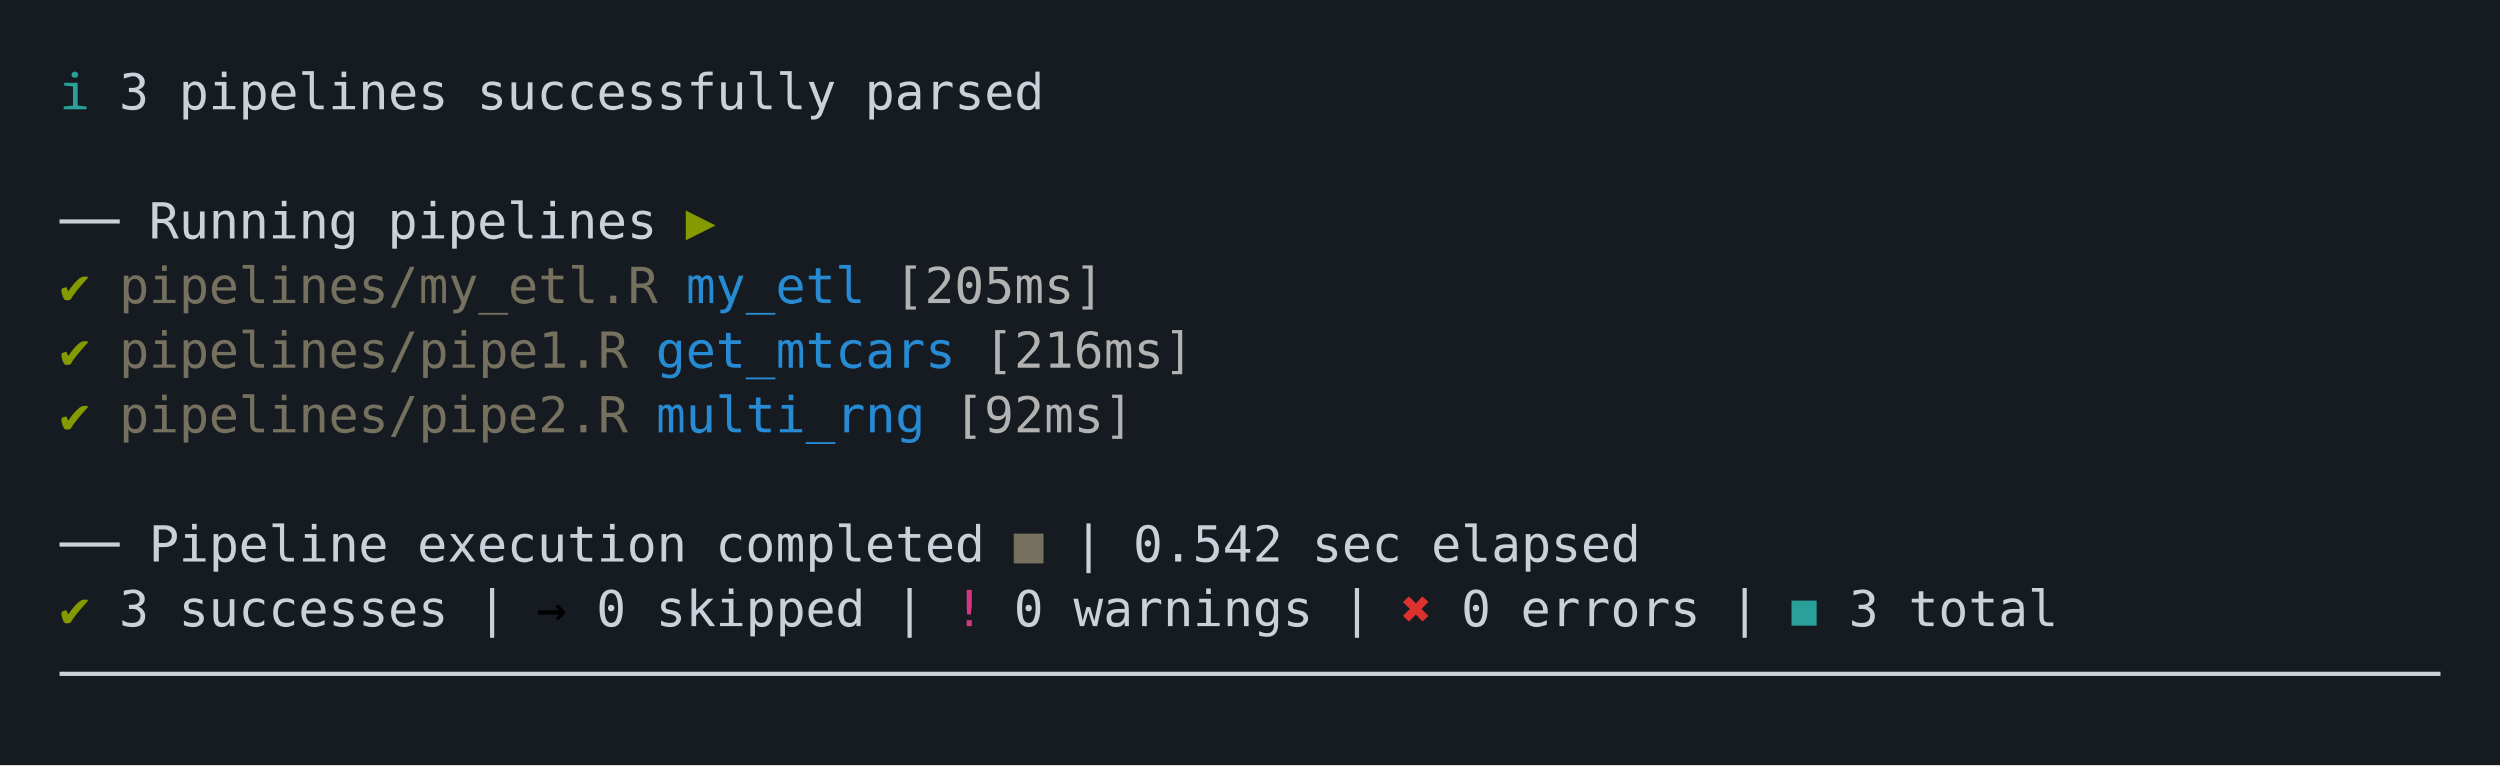
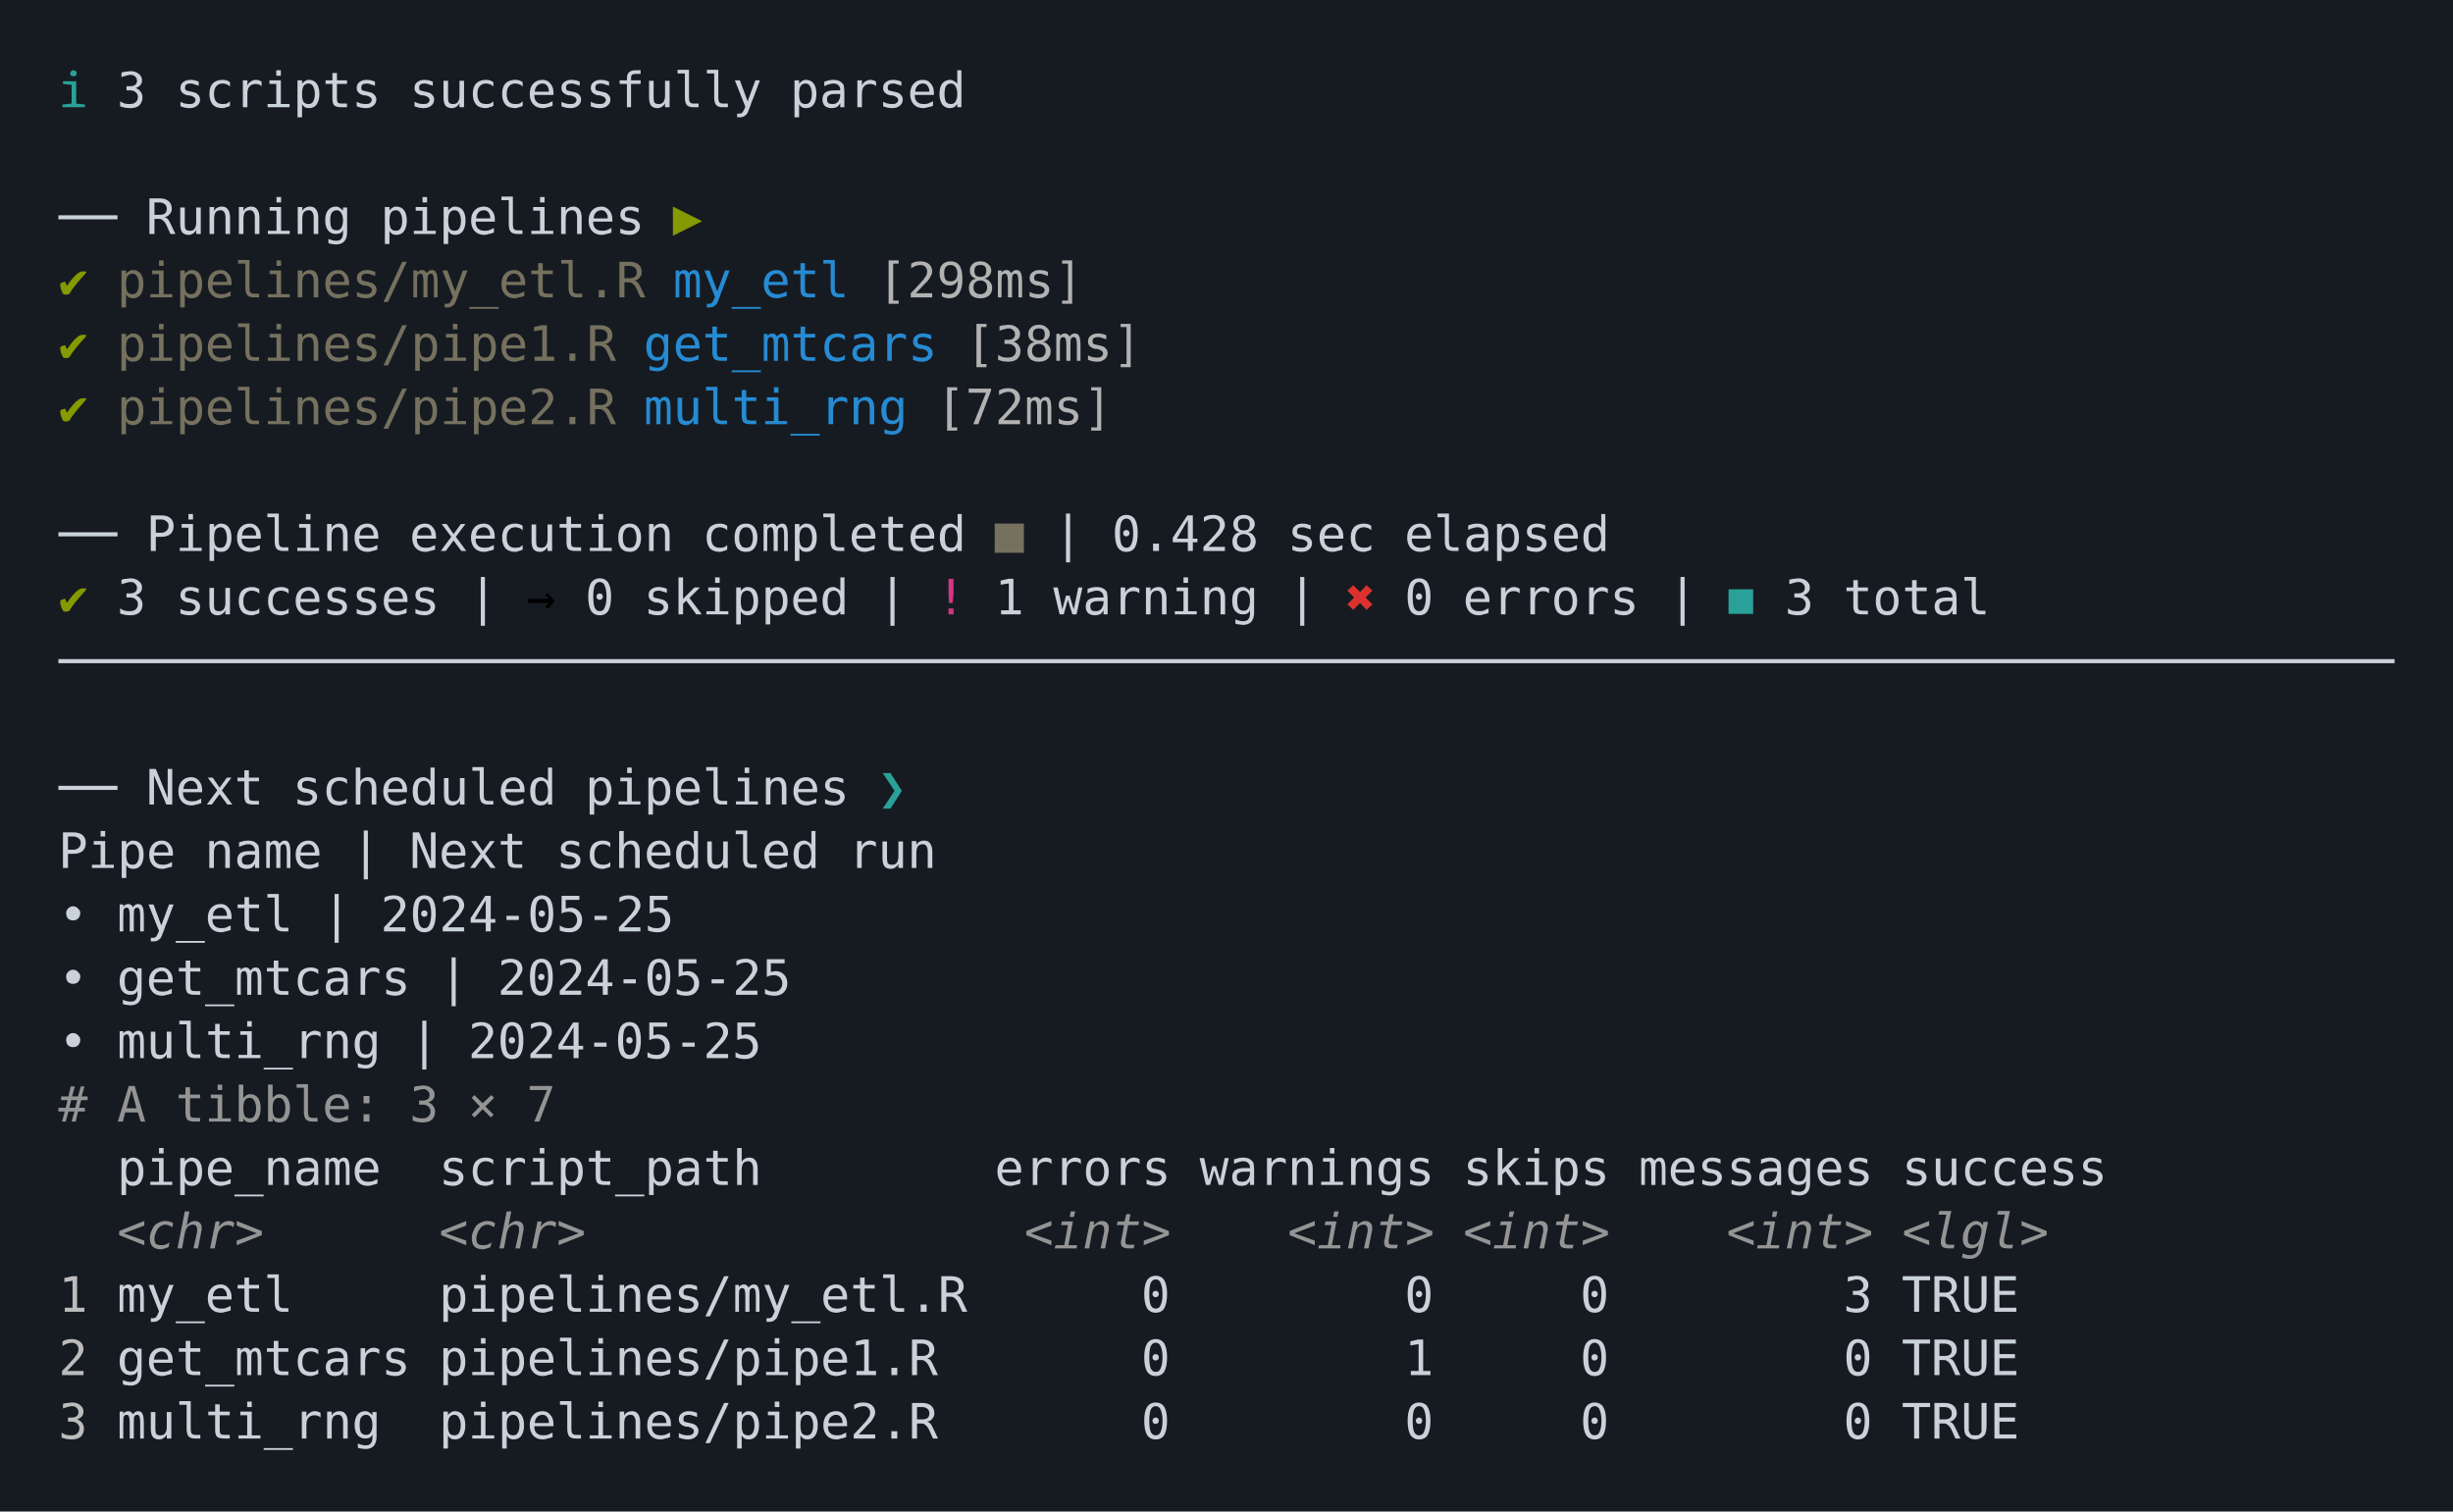
- <svg xmlns="http://www.w3.org/2000/svg" xmlns:xlink="http://www.w3.org/1999/xlink" width="840" height="257.1">
-   <rect width="840" height="257.1" rx="0" ry="0" class="a" />
-   <svg height="217.1" viewBox="0 0 80 21.71" width="800" x="20" y="20">
-     <style>.a{fill:rgb(22,27,34)}.b{font-family:'Fira Code',Monaco,Consolas,Menlo,'Bitstream Vera Sans Mono','Powerline Symbols',monospace}.c{fill:transparent}.d{fill:rgb(42,161,152);white-space:pre}.e{fill:rgb(201,209,217);white-space:pre}.f{fill:rgb(133,153,0);white-space:pre}.g{fill:rgb(117,113,94);white-space:pre}.h{fill:rgb(38,139,210);white-space:pre}.i{fill:rgb(178,178,178);white-space:pre}.j{white-space:pre}.k{fill:rgb(211,54,130);white-space:pre}.l{fill:rgb(220,50,47);white-space:pre}</style>
+ <svg xmlns="http://www.w3.org/2000/svg" xmlns:xlink="http://www.w3.org/1999/xlink" width="840" height="517.62">
+   <rect width="840" height="517.62" rx="0" ry="0" class="a" />
+   <svg height="477.62" viewBox="0 0 80 47.762" width="800" x="20" y="20">
+     <style>.a{fill:rgb(22,27,34)}.b{font-family:'Fira Code',Monaco,Consolas,Menlo,'Bitstream Vera Sans Mono','Powerline Symbols',monospace}.c{fill:transparent}.d{fill:rgb(42,161,152);white-space:pre}.e{fill:rgb(201,209,217);white-space:pre}.f{fill:rgb(133,153,0);white-space:pre}.g{fill:rgb(117,113,94);white-space:pre}.h{fill:rgb(38,139,210);white-space:pre}.i{fill:rgb(178,178,178);white-space:pre}.j{white-space:pre}.k{fill:rgb(211,54,130);white-space:pre}.l{fill:rgb(220,50,47);white-space:pre}.m{fill:rgb(148,148,148);white-space:pre}.n{fill:rgb(148,148,148);font-style:italic;white-space:pre}.o{fill:rgb(188,188,188);white-space:pre}</style>
    <g font-family="'Fira Code',Monaco,Consolas,Menlo,'Bitstream Vera Sans Mono','Powerline Symbols',monospace" font-size="1.67" class="b">
      <defs>
        <symbol id="a">
-           <rect height="10" width="80" x="0" y="0" class="c" />
+           <rect height="22" width="80" x="0" y="0" class="c" />
        </symbol>
      </defs>
-       <rect height="21.71" width="80" class="a" />
+       <rect height="47.762" width="80" class="a" />
      <svg x="0" y="0" width="80">
        <svg x="0">
          <use xlink:href="#a" />
          <text font-size="1.67" x="0" y="1.67" class="d">ℹ</text>
          <text font-size="1.67" x="2.004" y="1.67" class="e">3</text>
-           <text font-size="1.67" x="4.008" y="1.67" class="e">pipelines</text>
-           <text font-size="1.67" x="14.028" y="1.67" class="e">successfully</text>
-           <text font-size="1.67" x="27.054" y="1.67" class="e">parsed</text>
+           <text font-size="1.67" x="4.008" y="1.67" class="e">scripts</text>
+           <text font-size="1.67" x="12.024" y="1.67" class="e">successfully</text>
+           <text font-size="1.67" x="25.05" y="1.67" class="e">parsed</text>
          <text font-size="1.67" x="0" y="6.012" class="e">──</text>
          <text font-size="1.67" x="3.006" y="6.012" class="e">Running</text>
          <text font-size="1.67" x="11.022" y="6.012" class="e">pipelines</text>
          <text font-size="1.67" x="21.042" y="6.012" class="f">▶</text>
          <text font-size="1.67" x="0" y="8.183" class="f">✔</text>
          <text font-size="1.67" x="2.004" y="8.183" class="g">pipelines/my_etl.R</text>
          <text font-size="1.67" x="21.042" y="8.183" class="h">my_etl</text>
-           <text font-size="1.67" x="28.056" y="8.183" class="i">[205ms]</text>
+           <text font-size="1.67" x="28.056" y="8.183" class="i">[298ms]</text>
          <text font-size="1.67" x="0" y="10.354" class="f">✔</text>
          <text font-size="1.67" x="2.004" y="10.354" class="g">pipelines/pipe1.R</text>
          <text font-size="1.67" x="20.04" y="10.354" class="h">get_mtcars</text>
-           <text font-size="1.67" x="31.062" y="10.354" class="i">[216ms]</text>
+           <text font-size="1.67" x="31.062" y="10.354" class="i">[38ms]</text>
          <text font-size="1.67" x="0" y="12.525" class="f">✔</text>
          <text font-size="1.67" x="2.004" y="12.525" class="g">pipelines/pipe2.R</text>
          <text font-size="1.67" x="20.04" y="12.525" class="h">multi_rng</text>
-           <text font-size="1.67" x="30.06" y="12.525" class="i">[92ms]</text>
+           <text font-size="1.67" x="30.06" y="12.525" class="i">[72ms]</text>
          <text font-size="1.67" x="0" y="16.867" class="e">──</text>
          <text font-size="1.67" x="3.006" y="16.867" class="e">Pipeline</text>
          <text font-size="1.67" x="12.024" y="16.867" class="e">execution</text>
          <text font-size="1.67" x="22.044" y="16.867" class="e">completed</text>
          <text font-size="1.67" x="32.064" y="16.867" class="g">■</text>
          <text font-size="1.67" x="34.068" y="16.867" class="e">|</text>
-           <text font-size="1.67" x="36.072" y="16.867" class="e">0.542</text>
+           <text font-size="1.67" x="36.072" y="16.867" class="e">0.428</text>
          <text font-size="1.67" x="42.084" y="16.867" class="e">sec</text>
          <text font-size="1.67" x="46.092" y="16.867" class="e">elapsed</text>
          <text font-size="1.67" x="0" y="19.038" class="f">✔</text>
          <text font-size="1.67" x="2.004" y="19.038" class="e">3</text>
          <text font-size="1.67" x="4.008" y="19.038" class="e">successes</text>
          <text font-size="1.67" x="14.028" y="19.038" class="e">|</text>
          <text font-size="1.67" x="16.032" y="19.038" class="j">→</text>
          <text font-size="1.67" x="18.036" y="19.038" class="e">0</text>
          <text font-size="1.67" x="20.04" y="19.038" class="e">skipped</text>
          <text font-size="1.67" x="28.056" y="19.038" class="e">|</text>
          <text font-size="1.67" x="30.06" y="19.038" class="k">!</text>
-           <text font-size="1.67" x="32.064" y="19.038" class="e">0</text>
-           <text font-size="1.67" x="34.068" y="19.038" class="e">warnings</text>
-           <text font-size="1.67" x="43.086" y="19.038" class="e">|</text>
-           <text font-size="1.67" x="45.09" y="19.038" class="l">✖</text>
-           <text font-size="1.67" x="47.094" y="19.038" class="e">0</text>
-           <text font-size="1.67" x="49.098" y="19.038" class="e">errors</text>
-           <text font-size="1.67" x="56.112" y="19.038" class="e">|</text>
-           <text font-size="1.67" x="58.116" y="19.038" class="d">◼</text>
-           <text font-size="1.67" x="60.12" y="19.038" class="e">3</text>
-           <text font-size="1.67" x="62.124" y="19.038" class="e">total</text>
+           <text font-size="1.67" x="32.064" y="19.038" class="e">1</text>
+           <text font-size="1.67" x="34.068" y="19.038" class="e">warning</text>
+           <text font-size="1.67" x="42.084" y="19.038" class="e">|</text>
+           <text font-size="1.67" x="44.088" y="19.038" class="l">✖</text>
+           <text font-size="1.67" x="46.092" y="19.038" class="e">0</text>
+           <text font-size="1.67" x="48.096" y="19.038" class="e">errors</text>
+           <text font-size="1.67" x="55.11" y="19.038" class="e">|</text>
+           <text font-size="1.67" x="57.114" y="19.038" class="d">◼</text>
+           <text font-size="1.67" x="59.118" y="19.038" class="e">3</text>
+           <text font-size="1.67" x="61.122" y="19.038" class="e">total</text>
          <text font-size="1.67" x="0" y="21.209" class="e">────────────────────────────────────────────────────────────────────────────────</text>
+           <text font-size="1.67" x="0" y="25.551" class="e">──</text>
+           <text font-size="1.67" x="3.006" y="25.551" class="e">Next</text>
+           <text font-size="1.67" x="8.016" y="25.551" class="e">scheduled</text>
+           <text font-size="1.67" x="18.036" y="25.551" class="e">pipelines</text>
+           <text font-size="1.67" x="28.056" y="25.551" class="d">❯</text>
+           <text font-size="1.67" x="0" y="27.722" class="e">Pipe</text>
+           <text font-size="1.67" x="5.01" y="27.722" class="e">name</text>
+           <text font-size="1.67" x="10.02" y="27.722" class="e">|</text>
+           <text font-size="1.67" x="12.024" y="27.722" class="e">Next</text>
+           <text font-size="1.67" x="17.034" y="27.722" class="e">scheduled</text>
+           <text font-size="1.67" x="27.054" y="27.722" class="e">run</text>
+           <text font-size="1.67" x="0" y="29.893" class="e">•</text>
+           <text font-size="1.67" x="2.004" y="29.893" class="e">my_etl</text>
+           <text font-size="1.67" x="9.018" y="29.893" class="e">|</text>
+           <text font-size="1.67" x="11.022" y="29.893" class="e">2024-05-25</text>
+           <text font-size="1.67" x="0" y="32.064" class="e">•</text>
+           <text font-size="1.67" x="2.004" y="32.064" class="e">get_mtcars</text>
+           <text font-size="1.67" x="13.026" y="32.064" class="e">|</text>
+           <text font-size="1.67" x="15.03" y="32.064" class="e">2024-05-25</text>
+           <text font-size="1.67" x="0" y="34.235" class="e">•</text>
+           <text font-size="1.67" x="2.004" y="34.235" class="e">multi_rng</text>
+           <text font-size="1.67" x="12.024" y="34.235" class="e">|</text>
+           <text font-size="1.67" x="14.028" y="34.235" class="e">2024-05-25</text>
+           <text font-size="1.67" x="0" y="36.406" class="m">#</text>
+           <text font-size="1.67" x="2.004" y="36.406" class="m">A</text>
+           <text font-size="1.67" x="4.008" y="36.406" class="m">tibble:</text>
+           <text font-size="1.67" x="12.024" y="36.406" class="m">3</text>
+           <text font-size="1.67" x="14.028" y="36.406" class="m">×</text>
+           <text font-size="1.67" x="16.032" y="36.406" class="m">7</text>
+           <text font-size="1.67" x="2.004" y="38.577" class="e">pipe_name</text>
+           <text font-size="1.67" x="13.026" y="38.577" class="e">script_path</text>
+           <text font-size="1.67" x="32.064" y="38.577" class="e">errors</text>
+           <text font-size="1.67" x="39.078" y="38.577" class="e">warnings</text>
+           <text font-size="1.67" x="48.096" y="38.577" class="e">skips</text>
+           <text font-size="1.67" x="54.108" y="38.577" class="e">messages</text>
+           <text font-size="1.67" x="63.126" y="38.577" class="e">success</text>
+           <text font-size="1.67" x="2.004" y="40.748" class="n">&lt;chr&gt;</text>
+           <text font-size="1.67" x="13.026" y="40.748" class="n">&lt;chr&gt;</text>
+           <text font-size="1.67" x="33.066" y="40.748" class="n">&lt;int&gt;</text>
+           <text font-size="1.67" x="42.084" y="40.748" class="n">&lt;int&gt;</text>
+           <text font-size="1.67" x="48.096" y="40.748" class="n">&lt;int&gt;</text>
+           <text font-size="1.67" x="57.114" y="40.748" class="n">&lt;int&gt;</text>
+           <text font-size="1.67" x="63.126" y="40.748" class="n">&lt;lgl&gt;</text>
+           <text font-size="1.67" x="0" y="42.919" class="o">1</text>
+           <text font-size="1.67" x="2.004" y="42.919" class="e">my_etl</text>
+           <text font-size="1.67" x="13.026" y="42.919" class="e">pipelines/my_etl.R</text>
+           <text font-size="1.67" x="37.074" y="42.919" class="e">0</text>
+           <text font-size="1.67" x="46.092" y="42.919" class="e">0</text>
+           <text font-size="1.67" x="52.104" y="42.919" class="e">0</text>
+           <text font-size="1.67" x="61.122" y="42.919" class="e">3</text>
+           <text font-size="1.67" x="63.126" y="42.919" class="e">TRUE</text>
+           <text font-size="1.67" x="0" y="45.09" class="o">2</text>
+           <text font-size="1.67" x="2.004" y="45.09" class="e">get_mtcars</text>
+           <text font-size="1.67" x="13.026" y="45.09" class="e">pipelines/pipe1.R</text>
+           <text font-size="1.67" x="37.074" y="45.09" class="e">0</text>
+           <text font-size="1.67" x="46.092" y="45.09" class="e">1</text>
+           <text font-size="1.67" x="52.104" y="45.09" class="e">0</text>
+           <text font-size="1.67" x="61.122" y="45.09" class="e">0</text>
+           <text font-size="1.67" x="63.126" y="45.09" class="e">TRUE</text>
+           <text font-size="1.67" x="0" y="47.261" class="o">3</text>
+           <text font-size="1.67" x="2.004" y="47.261" class="e">multi_rng</text>
+           <text font-size="1.67" x="13.026" y="47.261" class="e">pipelines/pipe2.R</text>
+           <text font-size="1.67" x="37.074" y="47.261" class="e">0</text>
+           <text font-size="1.67" x="46.092" y="47.261" class="e">0</text>
+           <text font-size="1.67" x="52.104" y="47.261" class="e">0</text>
+           <text font-size="1.67" x="61.122" y="47.261" class="e">0</text>
+           <text font-size="1.67" x="63.126" y="47.261" class="e">TRUE</text>
        </svg>
      </svg>
    </g>
  </svg>
</svg>
